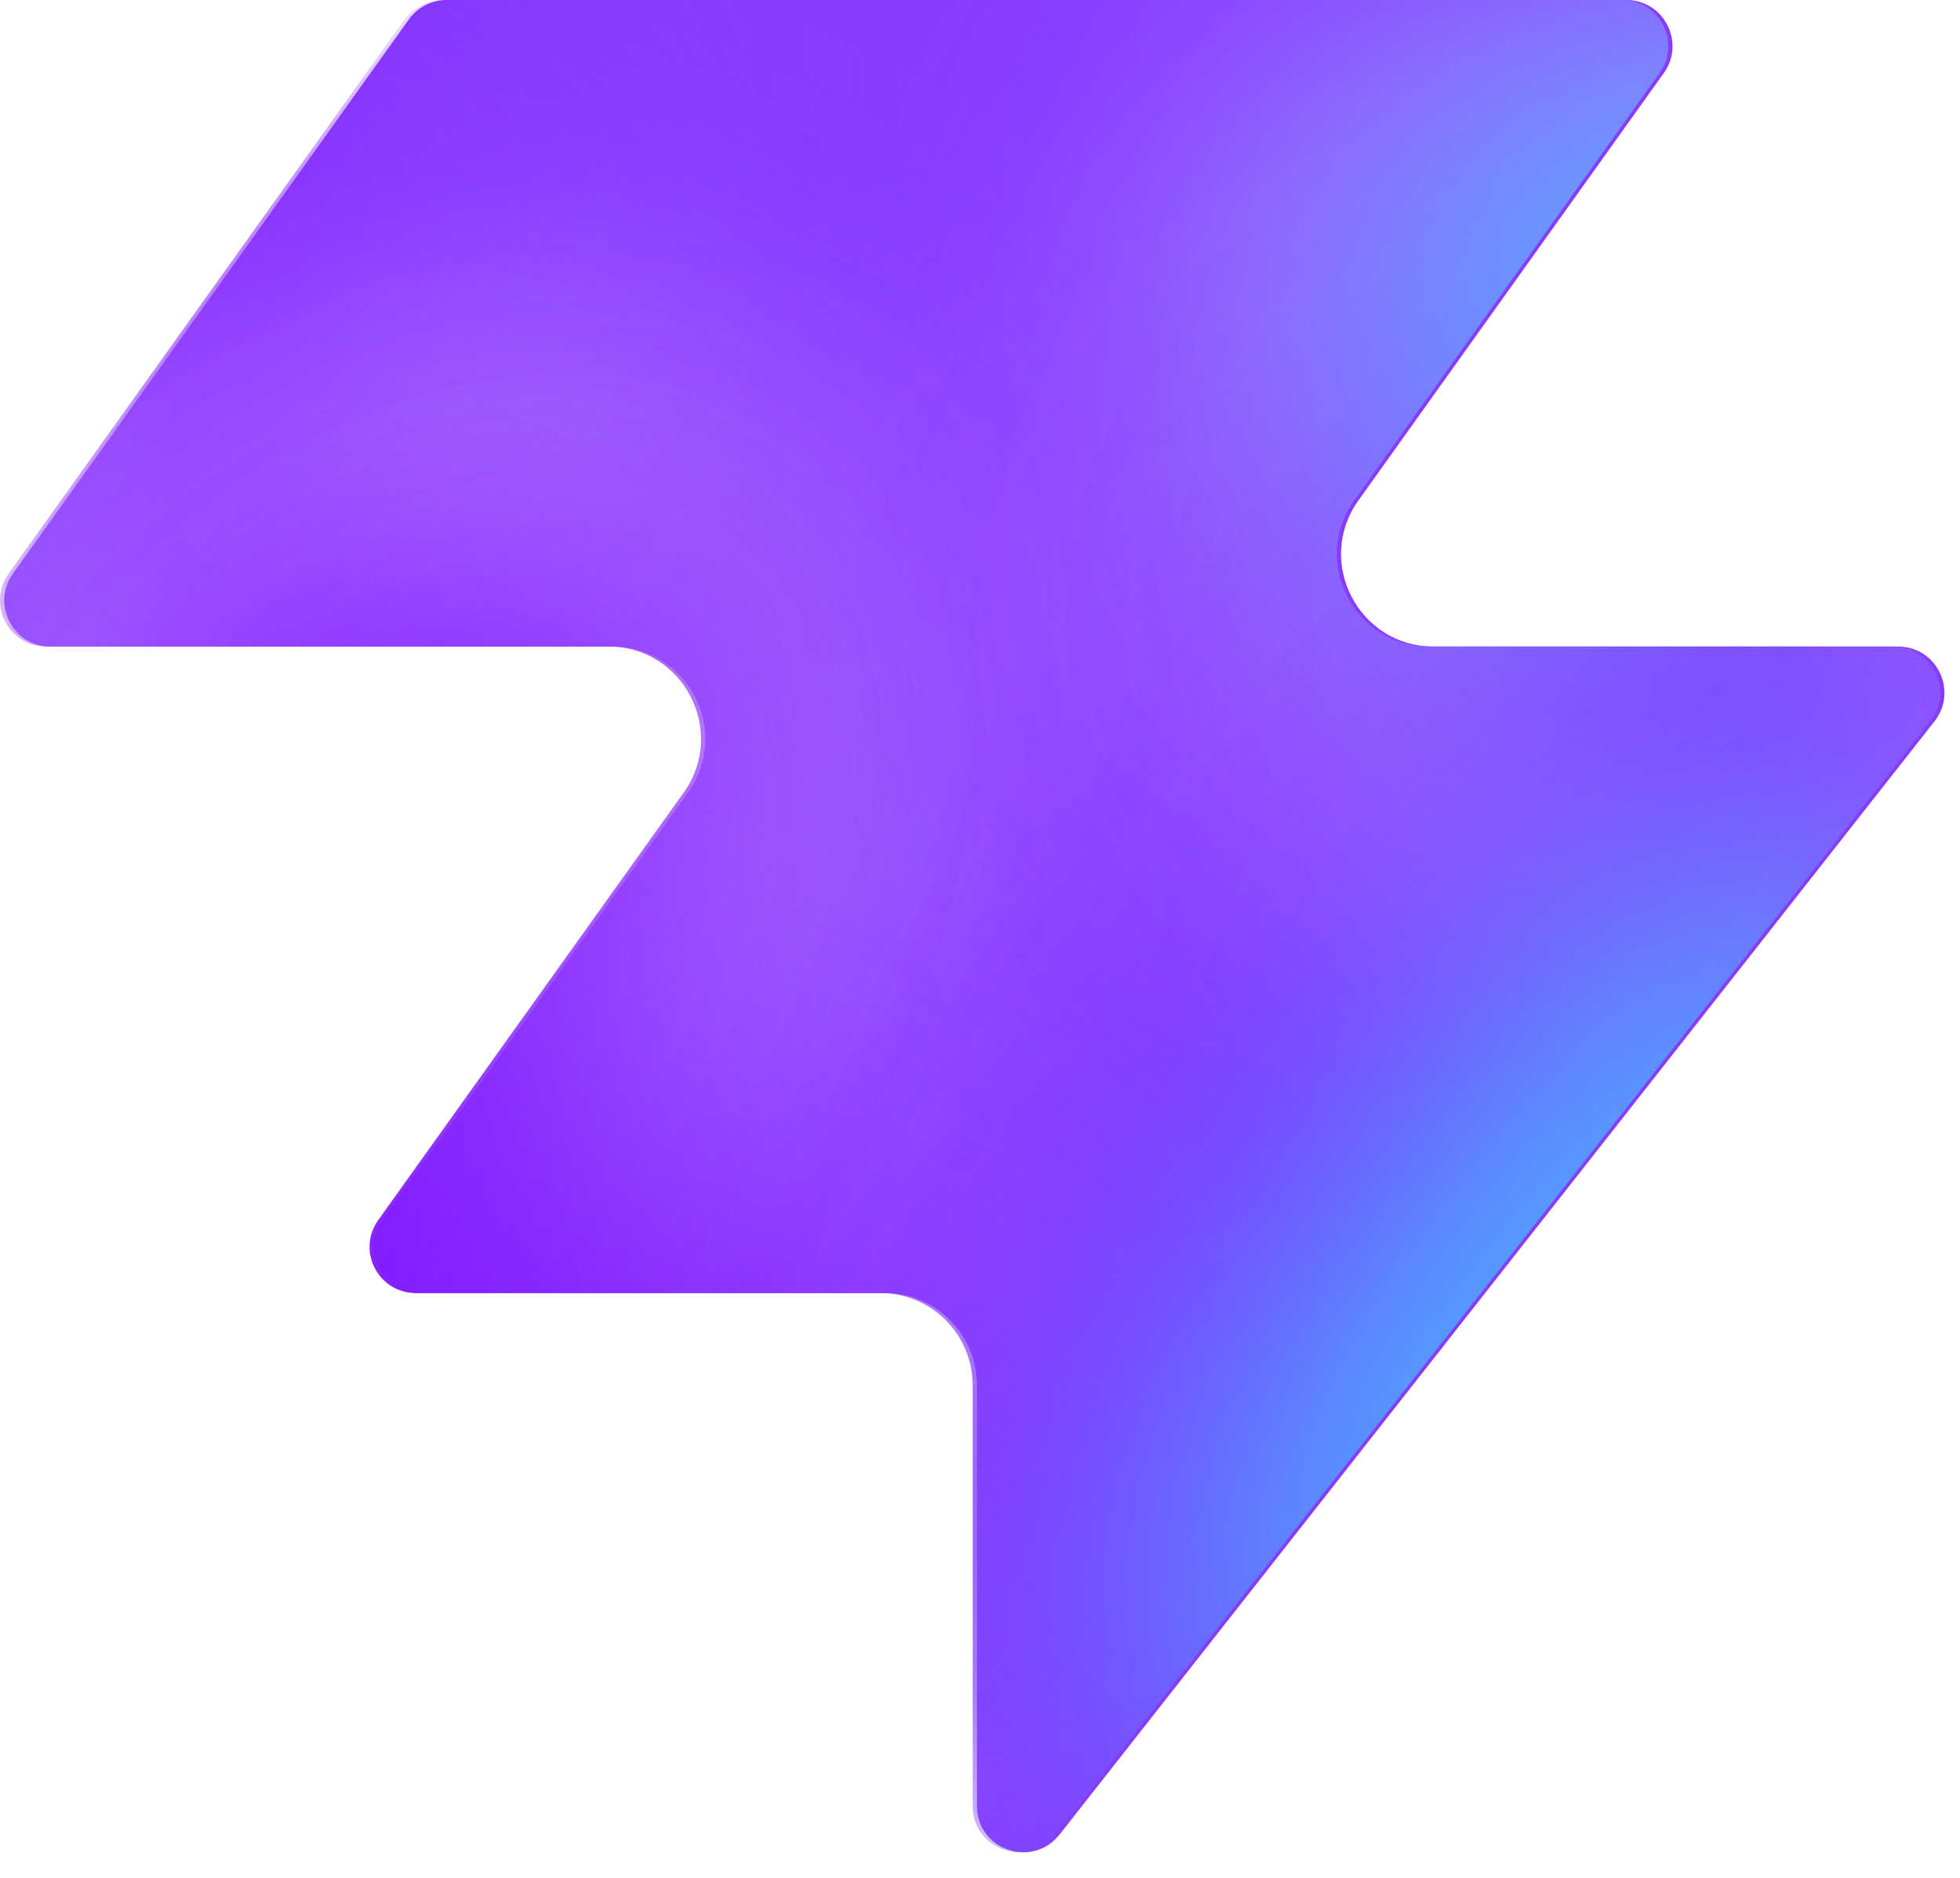
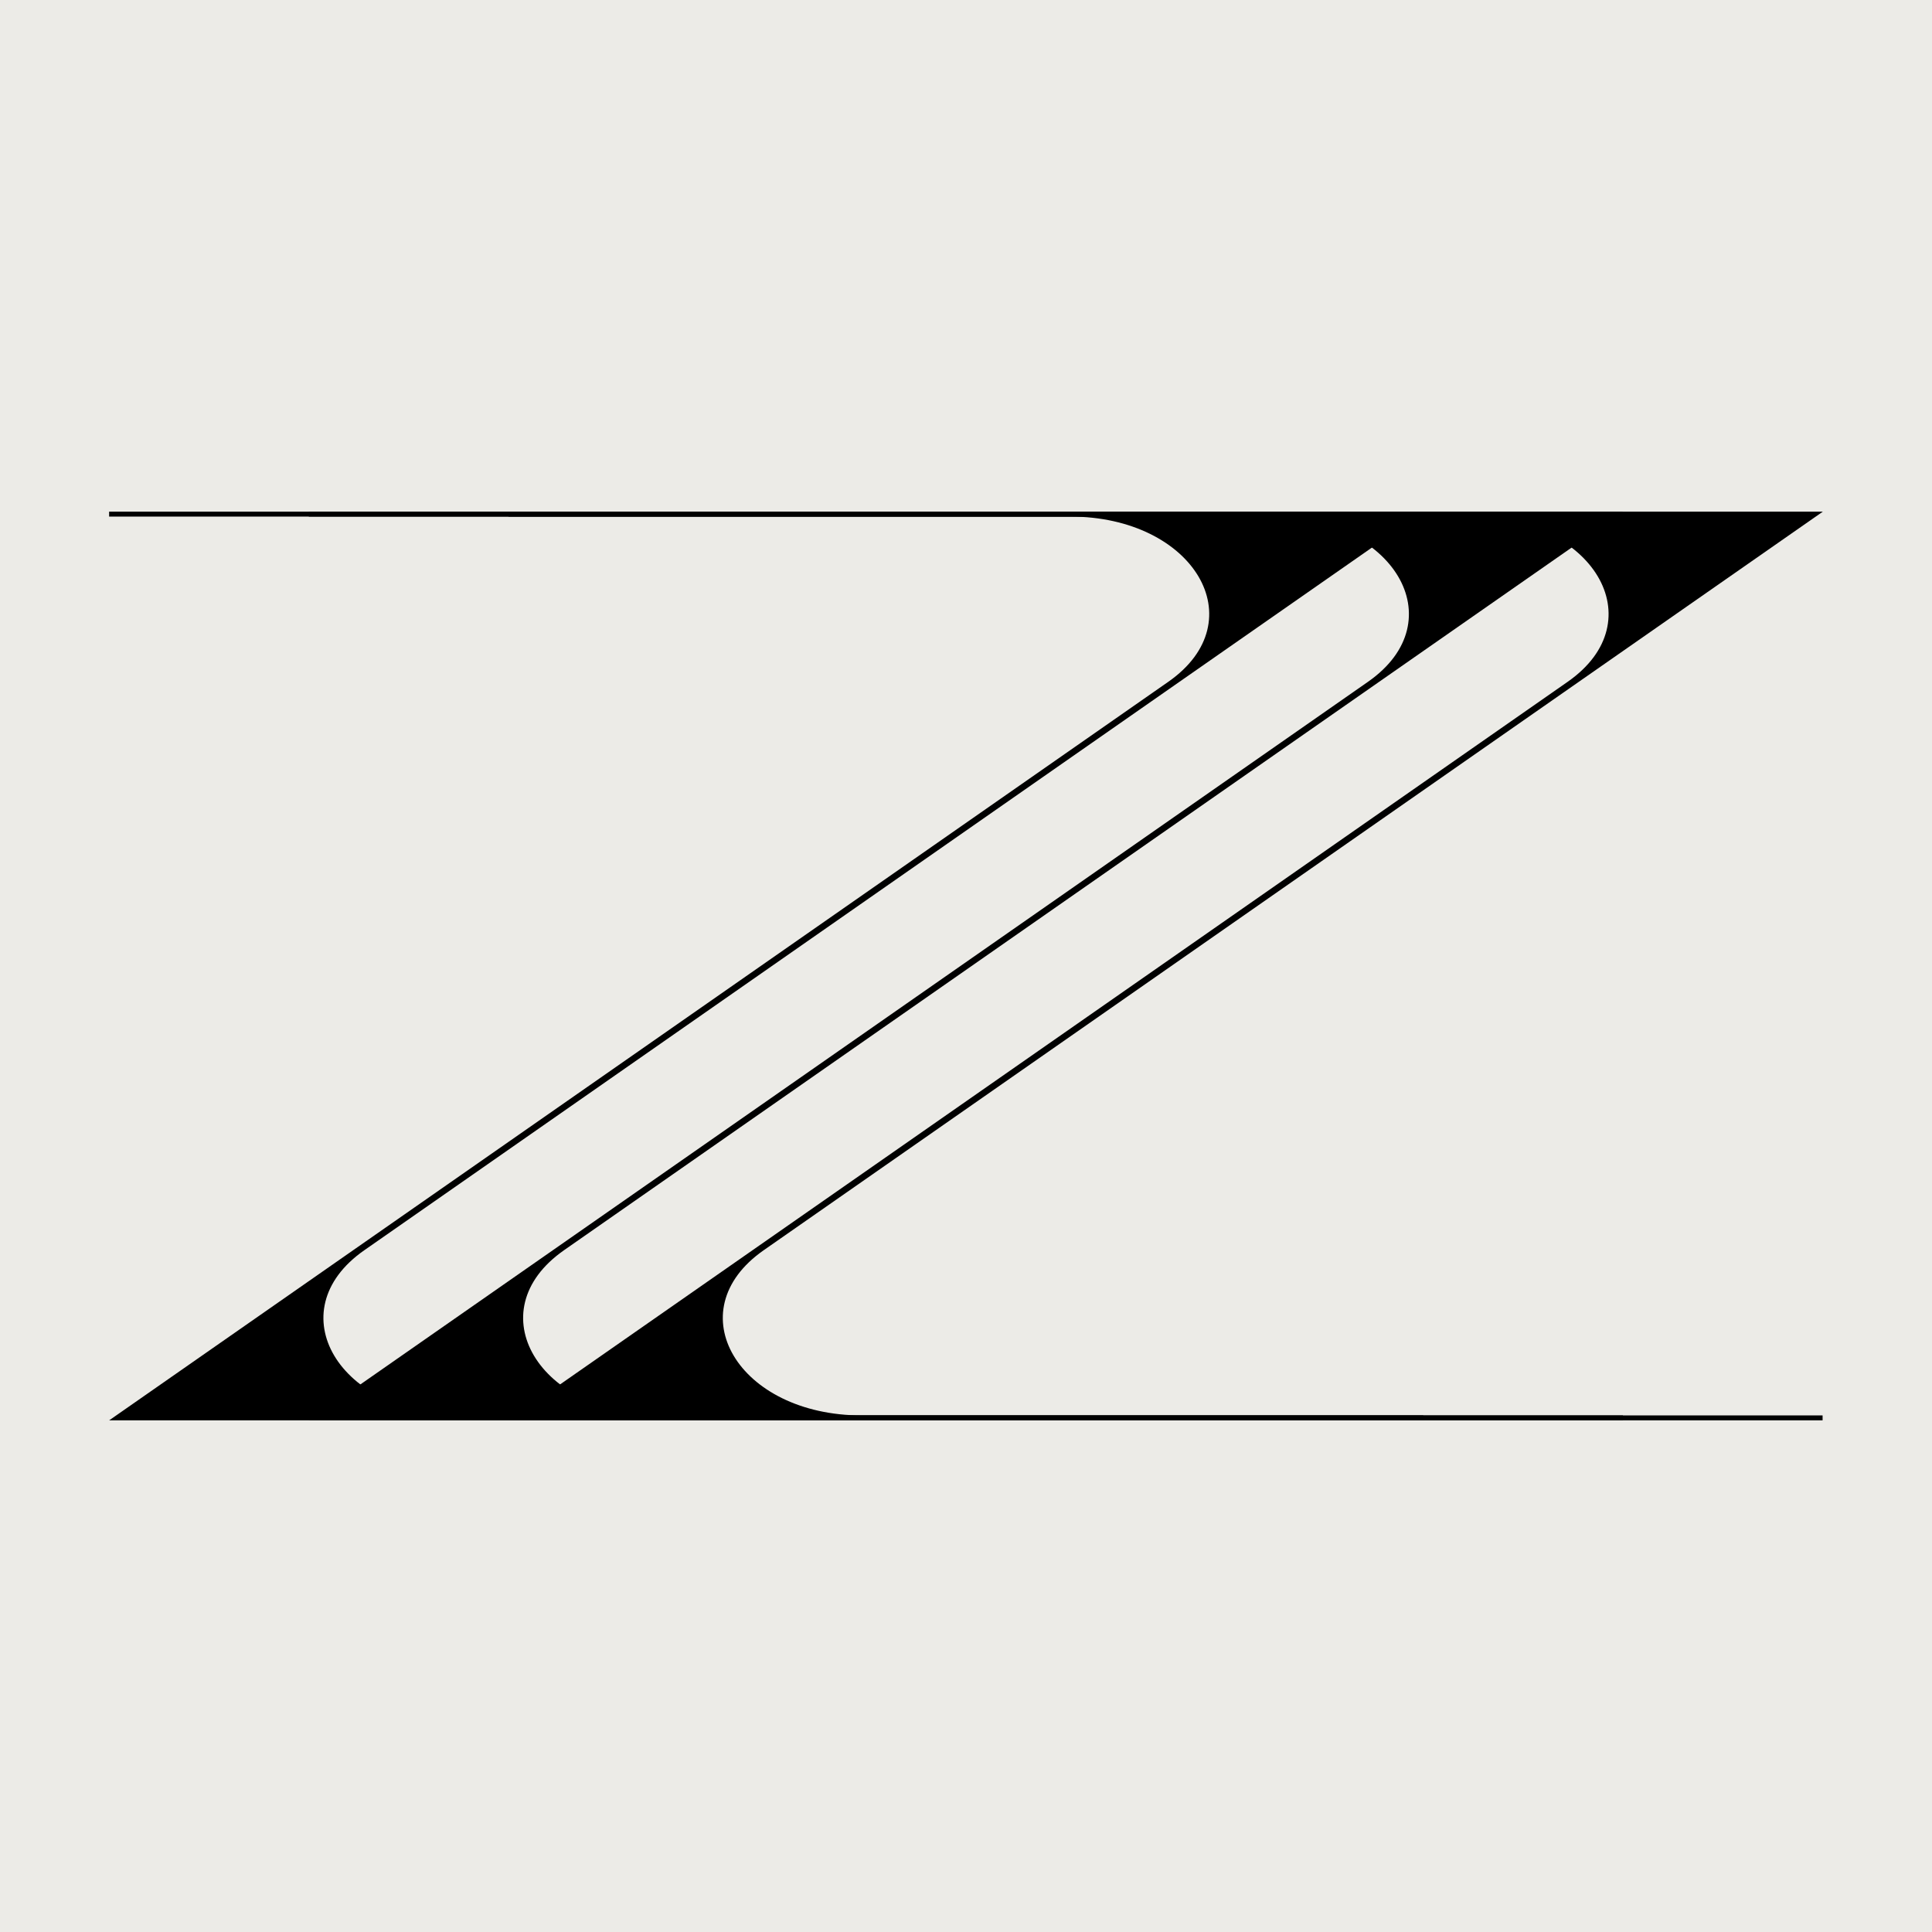
- <svg xmlns="http://www.w3.org/2000/svg" width="48" height="46" fill="none" viewBox="0 0 48 46">
-   <path fill="#863bff" d="M25.946 44.938c-.664.845-2.021.375-2.021-.698V33.937a2.26 2.26 0 0 0-2.262-2.262H10.287c-.92 0-1.456-1.04-.92-1.788l7.48-10.471c1.07-1.497 0-3.578-1.842-3.578H1.237c-.92 0-1.456-1.04-.92-1.788L10.013.474c.214-.297.556-.474.92-.474h28.894c.92 0 1.456 1.04.92 1.788l-7.48 10.471c-1.07 1.498 0 3.579 1.842 3.579h11.377c.943 0 1.473 1.088.89 1.83L25.947 44.94z" style="fill:#863bff;fill:color(display-p3 .525 .23 1);fill-opacity:1" />
-   <mask id="a" width="48" height="46" x="0" y="0" maskUnits="userSpaceOnUse" style="mask-type:alpha">
-     <path fill="#000" d="M25.842 44.938c-.664.844-2.021.375-2.021-.698V33.937a2.26 2.26 0 0 0-2.262-2.262H10.183c-.92 0-1.456-1.04-.92-1.788l7.48-10.471c1.07-1.498 0-3.579-1.842-3.579H1.133c-.92 0-1.456-1.04-.92-1.787L9.91.473c.214-.297.556-.474.92-.474h28.894c.92 0 1.456 1.04.92 1.788l-7.48 10.471c-1.07 1.498 0 3.578 1.842 3.578h11.377c.943 0 1.473 1.088.89 1.832L25.843 44.94z" style="fill:#000;fill-opacity:1" />
-   </mask>
-   <g mask="url(#a)">
-     <g filter="url(#b)">
-       <ellipse cx="5.508" cy="14.704" fill="#ede6ff" rx="5.508" ry="14.704" style="fill:#ede6ff;fill:color(display-p3 .927 .903 1);fill-opacity:1" transform="matrix(.00324 1 1 -.00324 -4.47 31.516)" />
-     </g>
-     <g filter="url(#c)">
-       <ellipse cx="10.399" cy="29.851" fill="#ede6ff" rx="10.399" ry="29.851" style="fill:#ede6ff;fill:color(display-p3 .927 .903 1);fill-opacity:1" transform="matrix(.00324 1 1 -.00324 -39.328 7.883)" />
-     </g>
-     <g filter="url(#d)">
-       <ellipse cx="5.508" cy="30.487" fill="#7e14ff" rx="5.508" ry="30.487" style="fill:#7e14ff;fill:color(display-p3 .492 .077 1);fill-opacity:1" transform="rotate(89.814 -25.913 -14.639)scale(1 -1)" />
-     </g>
-     <g filter="url(#e)">
-       <ellipse cx="5.508" cy="30.599" fill="#7e14ff" rx="5.508" ry="30.599" style="fill:#7e14ff;fill:color(display-p3 .492 .077 1);fill-opacity:1" transform="rotate(89.814 -32.644 -3.334)scale(1 -1)" />
-     </g>
-     <g filter="url(#f)">
-       <ellipse cx="5.508" cy="30.599" fill="#7e14ff" rx="5.508" ry="30.599" style="fill:#7e14ff;fill:color(display-p3 .492 .077 1);fill-opacity:1" transform="matrix(.00324 1 1 -.00324 -34.34 30.47)" />
-     </g>
-     <g filter="url(#g)">
-       <ellipse cx="14.072" cy="22.078" fill="#ede6ff" rx="14.072" ry="22.078" style="fill:#ede6ff;fill:color(display-p3 .927 .903 1);fill-opacity:1" transform="rotate(93.35 24.506 48.493)scale(-1 1)" />
-     </g>
-     <g filter="url(#h)">
-       <ellipse cx="3.47" cy="21.501" fill="#7e14ff" rx="3.47" ry="21.501" style="fill:#7e14ff;fill:color(display-p3 .492 .077 1);fill-opacity:1" transform="rotate(89.009 28.708 47.59)scale(-1 1)" />
-     </g>
-     <g filter="url(#i)">
-       <ellipse cx="3.47" cy="21.501" fill="#7e14ff" rx="3.47" ry="21.501" style="fill:#7e14ff;fill:color(display-p3 .492 .077 1);fill-opacity:1" transform="rotate(89.009 28.708 47.59)scale(-1 1)" />
-     </g>
-     <g filter="url(#j)">
-       <ellipse cx=".387" cy="8.972" fill="#7e14ff" rx="4.407" ry="29.108" style="fill:#7e14ff;fill:color(display-p3 .492 .077 1);fill-opacity:1" transform="rotate(39.51 .387 8.972)" />
-     </g>
-     <g filter="url(#k)">
-       <ellipse cx="47.523" cy="-6.092" fill="#7e14ff" rx="4.407" ry="29.108" style="fill:#7e14ff;fill:color(display-p3 .492 .077 1);fill-opacity:1" transform="rotate(37.892 47.523 -6.092)" />
-     </g>
-     <g filter="url(#l)">
-       <ellipse cx="41.412" cy="6.333" fill="#47bfff" rx="5.971" ry="9.665" style="fill:#47bfff;fill:color(display-p3 .28 .748 1);fill-opacity:1" transform="rotate(37.892 41.412 6.333)" />
-     </g>
-     <g filter="url(#m)">
-       <ellipse cx="-1.879" cy="38.332" fill="#7e14ff" rx="4.407" ry="29.108" style="fill:#7e14ff;fill:color(display-p3 .492 .077 1);fill-opacity:1" transform="rotate(37.892 -1.88 38.332)" />
-     </g>
-     <g filter="url(#n)">
-       <ellipse cx="-1.879" cy="38.332" fill="#7e14ff" rx="4.407" ry="29.108" style="fill:#7e14ff;fill:color(display-p3 .492 .077 1);fill-opacity:1" transform="rotate(37.892 -1.88 38.332)" />
-     </g>
-     <g filter="url(#o)">
-       <ellipse cx="35.651" cy="29.907" fill="#7e14ff" rx="4.407" ry="29.108" style="fill:#7e14ff;fill:color(display-p3 .492 .077 1);fill-opacity:1" transform="rotate(37.892 35.651 29.907)" />
-     </g>
-     <g filter="url(#p)">
-       <ellipse cx="38.418" cy="32.4" fill="#47bfff" rx="5.971" ry="15.297" style="fill:#47bfff;fill:color(display-p3 .28 .748 1);fill-opacity:1" transform="rotate(37.892 38.418 32.4)" />
-     </g>
-   </g>
-   <defs>
-     <filter id="b" width="60.045" height="41.654" x="-19.77" y="16.149" color-interpolation-filters="sRGB" filterUnits="userSpaceOnUse">
-       <feFlood flood-opacity="0" result="BackgroundImageFix" />
-       <feBlend in="SourceGraphic" in2="BackgroundImageFix" result="shape" />
-       <feGaussianBlur result="effect1_foregroundBlur_2002_17158" stdDeviation="7.659" />
-     </filter>
-     <filter id="c" width="90.34" height="51.437" x="-54.613" y="-7.533" color-interpolation-filters="sRGB" filterUnits="userSpaceOnUse">
-       <feFlood flood-opacity="0" result="BackgroundImageFix" />
-       <feBlend in="SourceGraphic" in2="BackgroundImageFix" result="shape" />
-       <feGaussianBlur result="effect1_foregroundBlur_2002_17158" stdDeviation="7.659" />
-     </filter>
-     <filter id="d" width="79.355" height="29.4" x="-49.64" y="2.03" color-interpolation-filters="sRGB" filterUnits="userSpaceOnUse">
-       <feFlood flood-opacity="0" result="BackgroundImageFix" />
-       <feBlend in="SourceGraphic" in2="BackgroundImageFix" result="shape" />
-       <feGaussianBlur result="effect1_foregroundBlur_2002_17158" stdDeviation="4.596" />
-     </filter>
-     <filter id="e" width="79.579" height="29.4" x="-45.045" y="20.029" color-interpolation-filters="sRGB" filterUnits="userSpaceOnUse">
-       <feFlood flood-opacity="0" result="BackgroundImageFix" />
-       <feBlend in="SourceGraphic" in2="BackgroundImageFix" result="shape" />
-       <feGaussianBlur result="effect1_foregroundBlur_2002_17158" stdDeviation="4.596" />
-     </filter>
-     <filter id="f" width="79.579" height="29.4" x="-43.513" y="21.178" color-interpolation-filters="sRGB" filterUnits="userSpaceOnUse">
-       <feFlood flood-opacity="0" result="BackgroundImageFix" />
-       <feBlend in="SourceGraphic" in2="BackgroundImageFix" result="shape" />
-       <feGaussianBlur result="effect1_foregroundBlur_2002_17158" stdDeviation="4.596" />
-     </filter>
-     <filter id="g" width="74.749" height="58.852" x="15.756" y="-17.901" color-interpolation-filters="sRGB" filterUnits="userSpaceOnUse">
-       <feFlood flood-opacity="0" result="BackgroundImageFix" />
-       <feBlend in="SourceGraphic" in2="BackgroundImageFix" result="shape" />
-       <feGaussianBlur result="effect1_foregroundBlur_2002_17158" stdDeviation="7.659" />
-     </filter>
-     <filter id="h" width="61.377" height="25.362" x="23.548" y="2.284" color-interpolation-filters="sRGB" filterUnits="userSpaceOnUse">
-       <feFlood flood-opacity="0" result="BackgroundImageFix" />
-       <feBlend in="SourceGraphic" in2="BackgroundImageFix" result="shape" />
-       <feGaussianBlur result="effect1_foregroundBlur_2002_17158" stdDeviation="4.596" />
-     </filter>
-     <filter id="i" width="61.377" height="25.362" x="23.548" y="2.284" color-interpolation-filters="sRGB" filterUnits="userSpaceOnUse">
-       <feFlood flood-opacity="0" result="BackgroundImageFix" />
-       <feBlend in="SourceGraphic" in2="BackgroundImageFix" result="shape" />
-       <feGaussianBlur result="effect1_foregroundBlur_2002_17158" stdDeviation="4.596" />
-     </filter>
-     <filter id="j" width="56.045" height="63.649" x="-27.636" y="-22.853" color-interpolation-filters="sRGB" filterUnits="userSpaceOnUse">
-       <feFlood flood-opacity="0" result="BackgroundImageFix" />
-       <feBlend in="SourceGraphic" in2="BackgroundImageFix" result="shape" />
-       <feGaussianBlur result="effect1_foregroundBlur_2002_17158" stdDeviation="4.596" />
-     </filter>
-     <filter id="k" width="54.814" height="64.646" x="20.116" y="-38.415" color-interpolation-filters="sRGB" filterUnits="userSpaceOnUse">
-       <feFlood flood-opacity="0" result="BackgroundImageFix" />
-       <feBlend in="SourceGraphic" in2="BackgroundImageFix" result="shape" />
-       <feGaussianBlur result="effect1_foregroundBlur_2002_17158" stdDeviation="4.596" />
-     </filter>
-     <filter id="l" width="33.541" height="35.313" x="24.641" y="-11.323" color-interpolation-filters="sRGB" filterUnits="userSpaceOnUse">
-       <feFlood flood-opacity="0" result="BackgroundImageFix" />
-       <feBlend in="SourceGraphic" in2="BackgroundImageFix" result="shape" />
-       <feGaussianBlur result="effect1_foregroundBlur_2002_17158" stdDeviation="4.596" />
-     </filter>
-     <filter id="m" width="54.814" height="64.646" x="-29.286" y="6.009" color-interpolation-filters="sRGB" filterUnits="userSpaceOnUse">
-       <feFlood flood-opacity="0" result="BackgroundImageFix" />
-       <feBlend in="SourceGraphic" in2="BackgroundImageFix" result="shape" />
-       <feGaussianBlur result="effect1_foregroundBlur_2002_17158" stdDeviation="4.596" />
-     </filter>
-     <filter id="n" width="54.814" height="64.646" x="-29.286" y="6.009" color-interpolation-filters="sRGB" filterUnits="userSpaceOnUse">
-       <feFlood flood-opacity="0" result="BackgroundImageFix" />
-       <feBlend in="SourceGraphic" in2="BackgroundImageFix" result="shape" />
-       <feGaussianBlur result="effect1_foregroundBlur_2002_17158" stdDeviation="4.596" />
-     </filter>
-     <filter id="o" width="54.814" height="64.646" x="8.244" y="-2.416" color-interpolation-filters="sRGB" filterUnits="userSpaceOnUse">
-       <feFlood flood-opacity="0" result="BackgroundImageFix" />
-       <feBlend in="SourceGraphic" in2="BackgroundImageFix" result="shape" />
-       <feGaussianBlur result="effect1_foregroundBlur_2002_17158" stdDeviation="4.596" />
-     </filter>
-     <filter id="p" width="39.409" height="43.623" x="18.713" y="10.588" color-interpolation-filters="sRGB" filterUnits="userSpaceOnUse">
-       <feFlood flood-opacity="0" result="BackgroundImageFix" />
-       <feBlend in="SourceGraphic" in2="BackgroundImageFix" result="shape" />
-       <feGaussianBlur result="effect1_foregroundBlur_2002_17158" stdDeviation="4.596" />
-     </filter>
-   </defs>
+ <svg xmlns="http://www.w3.org/2000/svg" width="1080" height="1080" viewBox="0 0 1080 1080" fill="none">
+   <rect width="1080" height="1080" fill="#ECEBE7" />
+   <path d="M203.68 698.868L795.748 286H61V288.772H598.21C667.334 288.772 701.957 347.047 653.079 381.132L61 794H795.592V791.228H258.538C189.414 791.228 154.791 732.953 203.669 698.868H203.68Z" fill="black" />
+   <path d="M315.301 698.868L907.38 286H172.632V288.772H709.842C778.966 288.772 813.589 347.047 764.711 381.132L172.632 794H907.224V791.228H370.181C301.057 791.228 266.434 732.953 315.312 698.868H315.301Z" fill="black" />
+   <path d="M426.932 698.868L1019 286H284.252V288.772H821.462C890.586 288.772 925.209 347.047 876.331 381.132L284.252 794H1018.84V791.228H481.801C412.677 791.228 378.054 732.953 426.932 698.868Z" fill="black" />
</svg>
